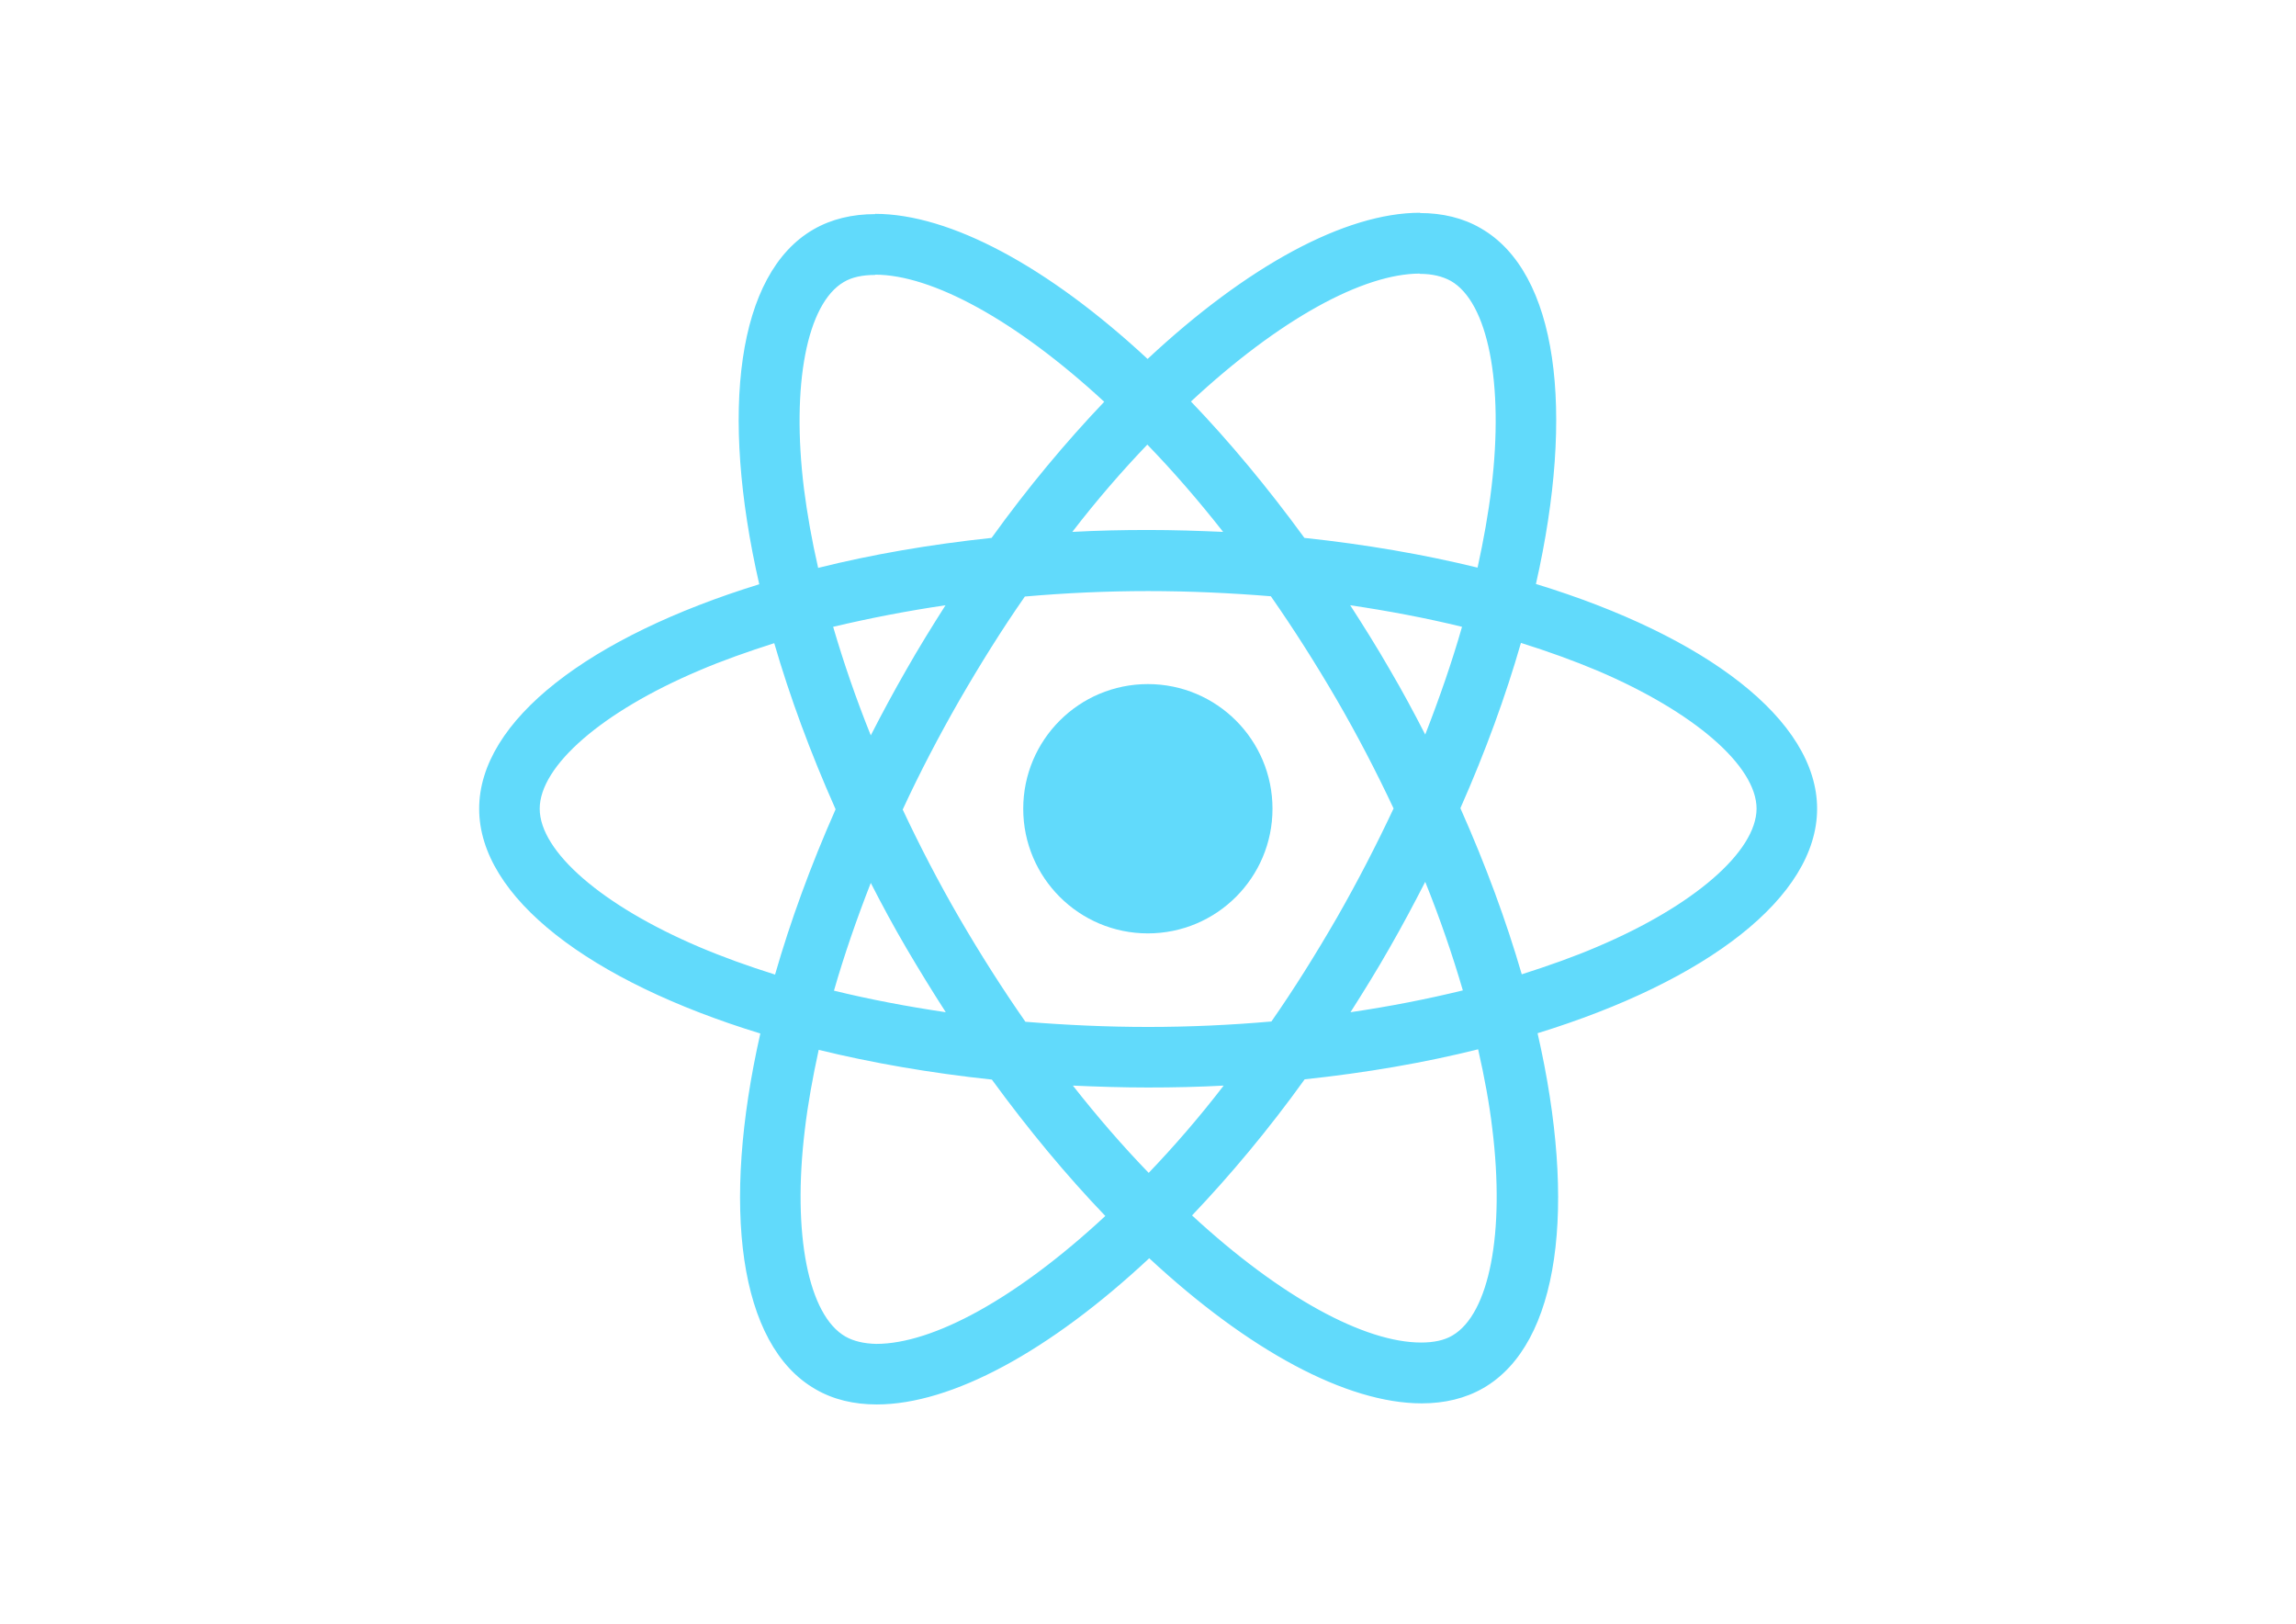
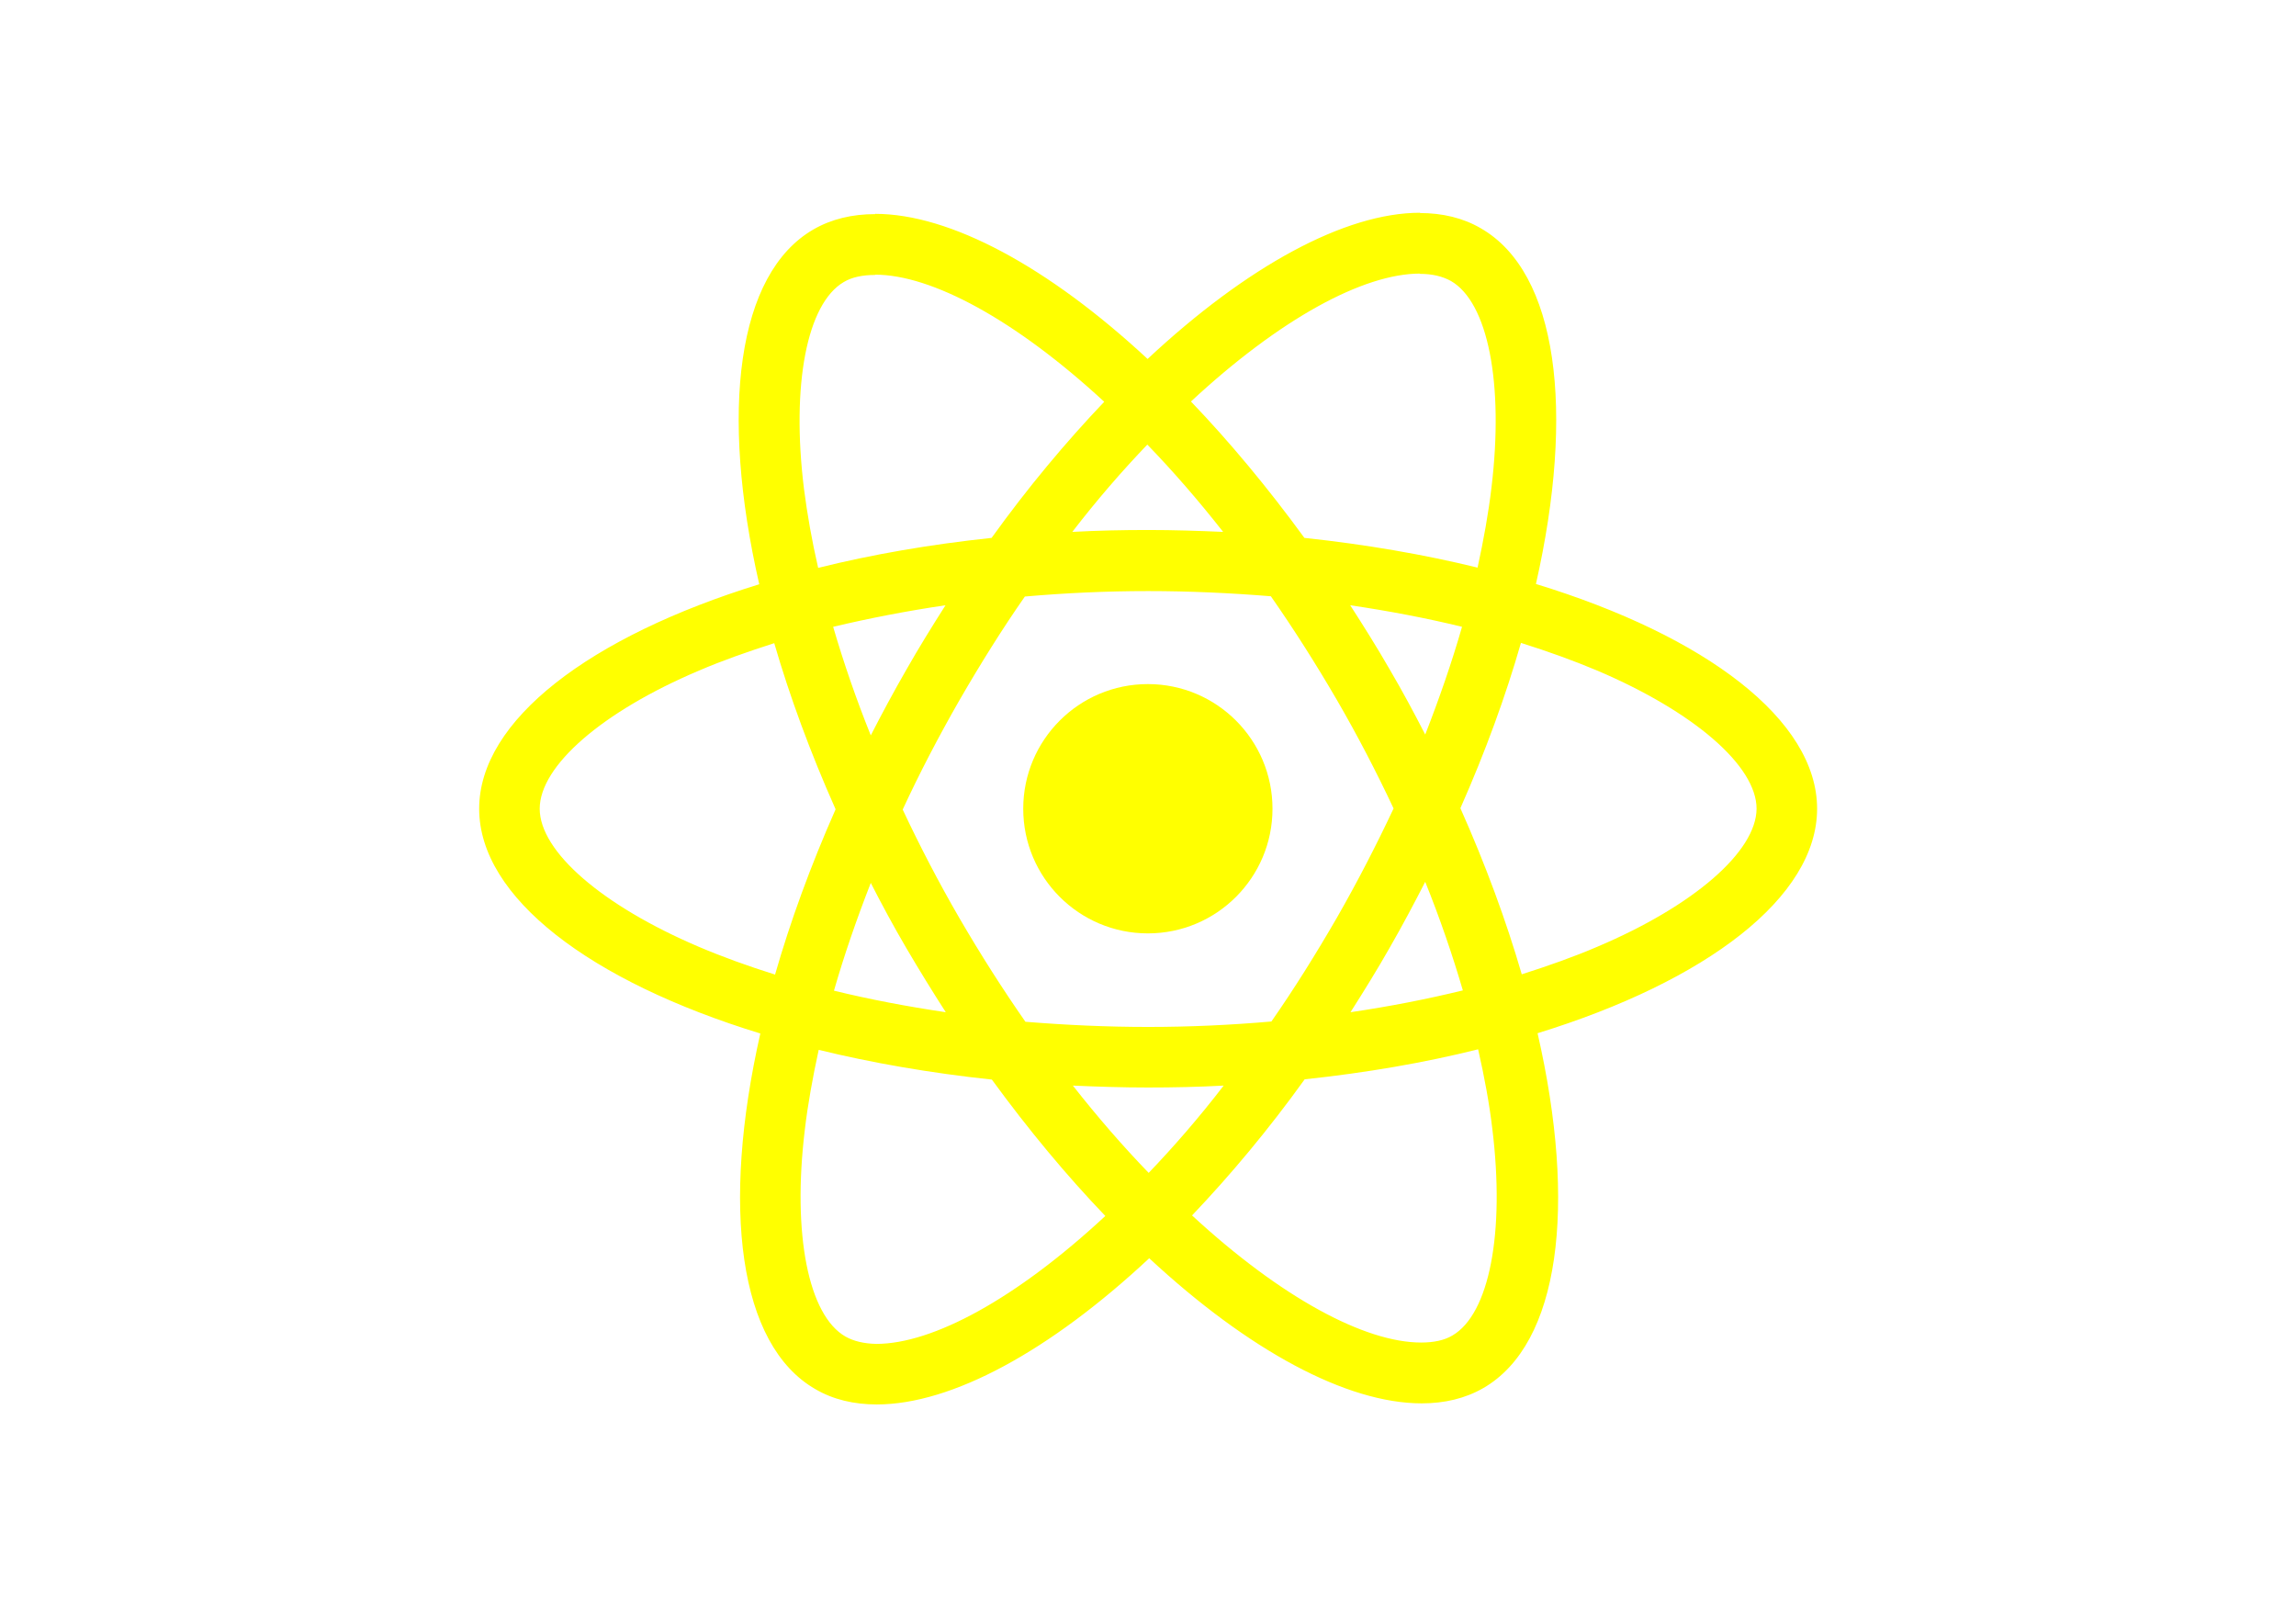
<svg xmlns="http://www.w3.org/2000/svg" viewBox="0 0 841.9 595.3">
-   <g fill="#61DAFB">
+   <g fill="yellow">
    <path d="M666.3 296.5c0-32.5-40.7-63.3-103.1-82.4 14.4-63.6 8-114.2-20.2-130.4-6.5-3.8-14.1-5.6-22.4-5.6v22.3c4.6 0 8.3.9 11.4 2.6 13.6 7.8 19.5 37.5 14.9 75.7-1.1 9.4-2.9 19.3-5.1 29.4-19.6-4.8-41-8.5-63.5-10.9-13.5-18.5-27.5-35.3-41.6-50 32.6-30.3 63.2-46.9 84-46.9V78c-27.5 0-63.5 19.6-99.9 53.6-36.4-33.8-72.4-53.2-99.9-53.2v22.3c20.7 0 51.4 16.5 84 46.6-14 14.7-28 31.4-41.3 49.9-22.6 2.4-44 6.1-63.6 11-2.3-10-4-19.7-5.2-29-4.7-38.2 1.1-67.9 14.6-75.8 3-1.8 6.9-2.6 11.5-2.6V78.5c-8.4 0-16 1.8-22.6 5.6-28.1 16.2-34.4 66.7-19.9 130.1-62.2 19.2-102.7 49.9-102.7 82.3 0 32.5 40.7 63.3 103.1 82.4-14.4 63.6-8 114.2 20.2 130.4 6.5 3.8 14.1 5.6 22.5 5.6 27.5 0 63.5-19.6 99.9-53.6 36.4 33.8 72.4 53.2 99.9 53.2 8.4 0 16-1.8 22.6-5.6 28.1-16.2 34.4-66.7 19.9-130.1 62-19.1 102.5-49.9 102.5-82.3zm-130.2-66.7c-3.7 12.9-8.3 26.2-13.5 39.5-4.1-8-8.4-16-13.1-24-4.6-8-9.5-15.8-14.4-23.4 14.2 2.1 27.9 4.7 41 7.9zm-45.8 106.5c-7.8 13.5-15.8 26.3-24.1 38.2-14.9 1.3-30 2-45.2 2-15.1 0-30.2-.7-45-1.9-8.3-11.9-16.4-24.6-24.2-38-7.6-13.1-14.5-26.4-20.8-39.8 6.2-13.4 13.2-26.8 20.7-39.9 7.8-13.5 15.8-26.3 24.1-38.2 14.9-1.3 30-2 45.2-2 15.1 0 30.2.7 45 1.9 8.3 11.9 16.4 24.6 24.2 38 7.6 13.1 14.5 26.4 20.8 39.8-6.3 13.4-13.2 26.8-20.7 39.9zm32.3-13c5.4 13.4 10 26.8 13.8 39.8-13.1 3.2-26.9 5.9-41.2 8 4.9-7.7 9.8-15.6 14.4-23.7 4.6-8 8.9-16.1 13-24.1zM421.2 430c-9.3-9.6-18.6-20.3-27.8-32 9 .4 18.2.7 27.5.7 9.4 0 18.7-.2 27.8-.7-9 11.7-18.3 22.4-27.5 32zm-74.4-58.9c-14.2-2.1-27.9-4.7-41-7.9 3.7-12.9 8.3-26.2 13.5-39.5 4.1 8 8.4 16 13.1 24 4.7 8 9.5 15.8 14.4 23.4zM420.7 163c9.3 9.6 18.6 20.3 27.8 32-9-.4-18.2-.7-27.5-.7-9.4 0-18.7.2-27.8.7 9-11.7 18.3-22.4 27.5-32zm-74 58.9c-4.9 7.7-9.8 15.6-14.4 23.7-4.6 8-8.9 16-13 24-5.4-13.4-10-26.8-13.8-39.8 13.1-3.1 26.9-5.8 41.2-7.9zm-90.5 125.2c-35.4-15.1-58.3-34.9-58.3-50.6 0-15.7 22.9-35.6 58.3-50.6 8.6-3.7 18-7 27.7-10.1 5.7 19.6 13.2 40 22.5 60.9-9.2 20.8-16.6 41.1-22.2 60.6-9.9-3.1-19.3-6.5-28-10.2zM310 490c-13.6-7.8-19.5-37.5-14.9-75.7 1.1-9.4 2.9-19.3 5.1-29.4 19.6 4.8 41 8.5 63.5 10.9 13.5 18.5 27.5 35.3 41.6 50-32.6 30.3-63.2 46.9-84 46.9-4.5-.1-8.3-1-11.3-2.7zm237.2-76.2c4.7 38.2-1.1 67.9-14.6 75.8-3 1.8-6.9 2.6-11.5 2.6-20.7 0-51.4-16.5-84-46.6 14-14.7 28-31.4 41.3-49.9 22.6-2.4 44-6.1 63.6-11 2.3 10.1 4.1 19.8 5.2 29.1zm38.5-66.7c-8.6 3.7-18 7-27.7 10.1-5.7-19.6-13.2-40-22.5-60.9 9.2-20.8 16.6-41.1 22.2-60.6 9.9 3.1 19.3 6.5 28.1 10.2 35.4 15.1 58.3 34.9 58.3 50.6-.1 15.7-23 35.6-58.4 50.6zM320.8 78.4z" />
    <circle cx="420.9" cy="296.5" r="45.7" />
    <path d="M520.5 78.1z" />
  </g>
</svg>
